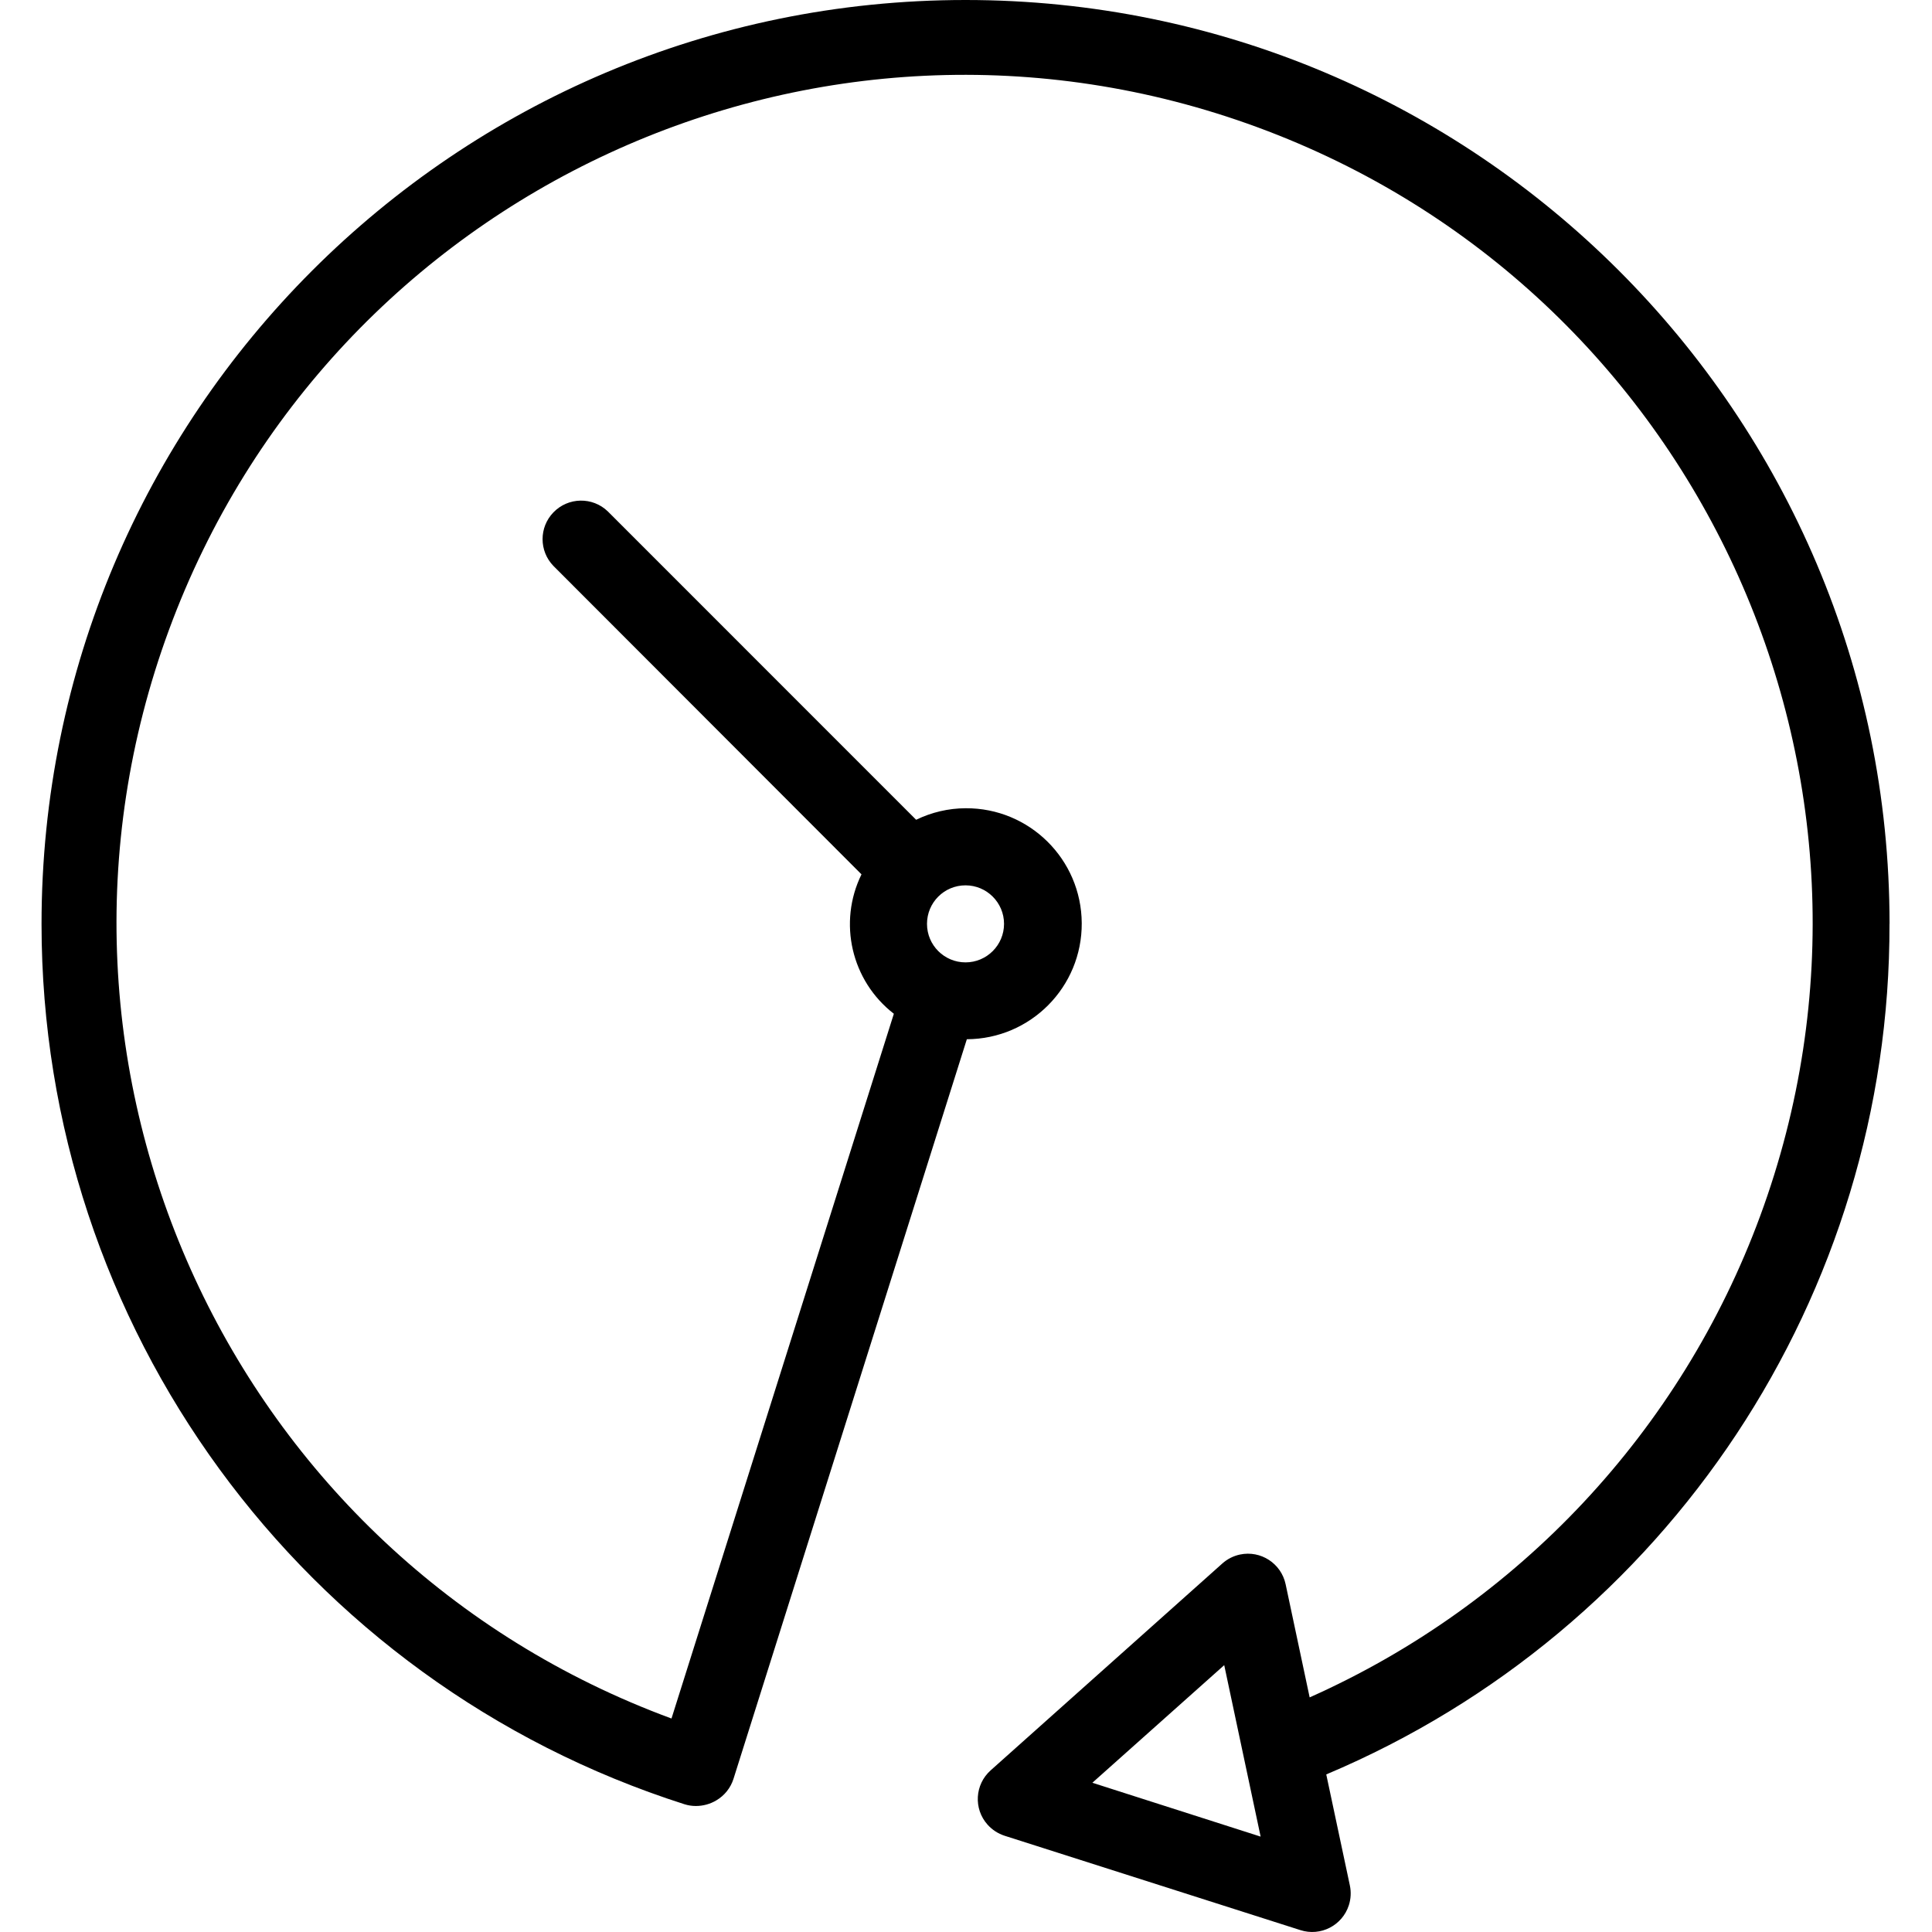
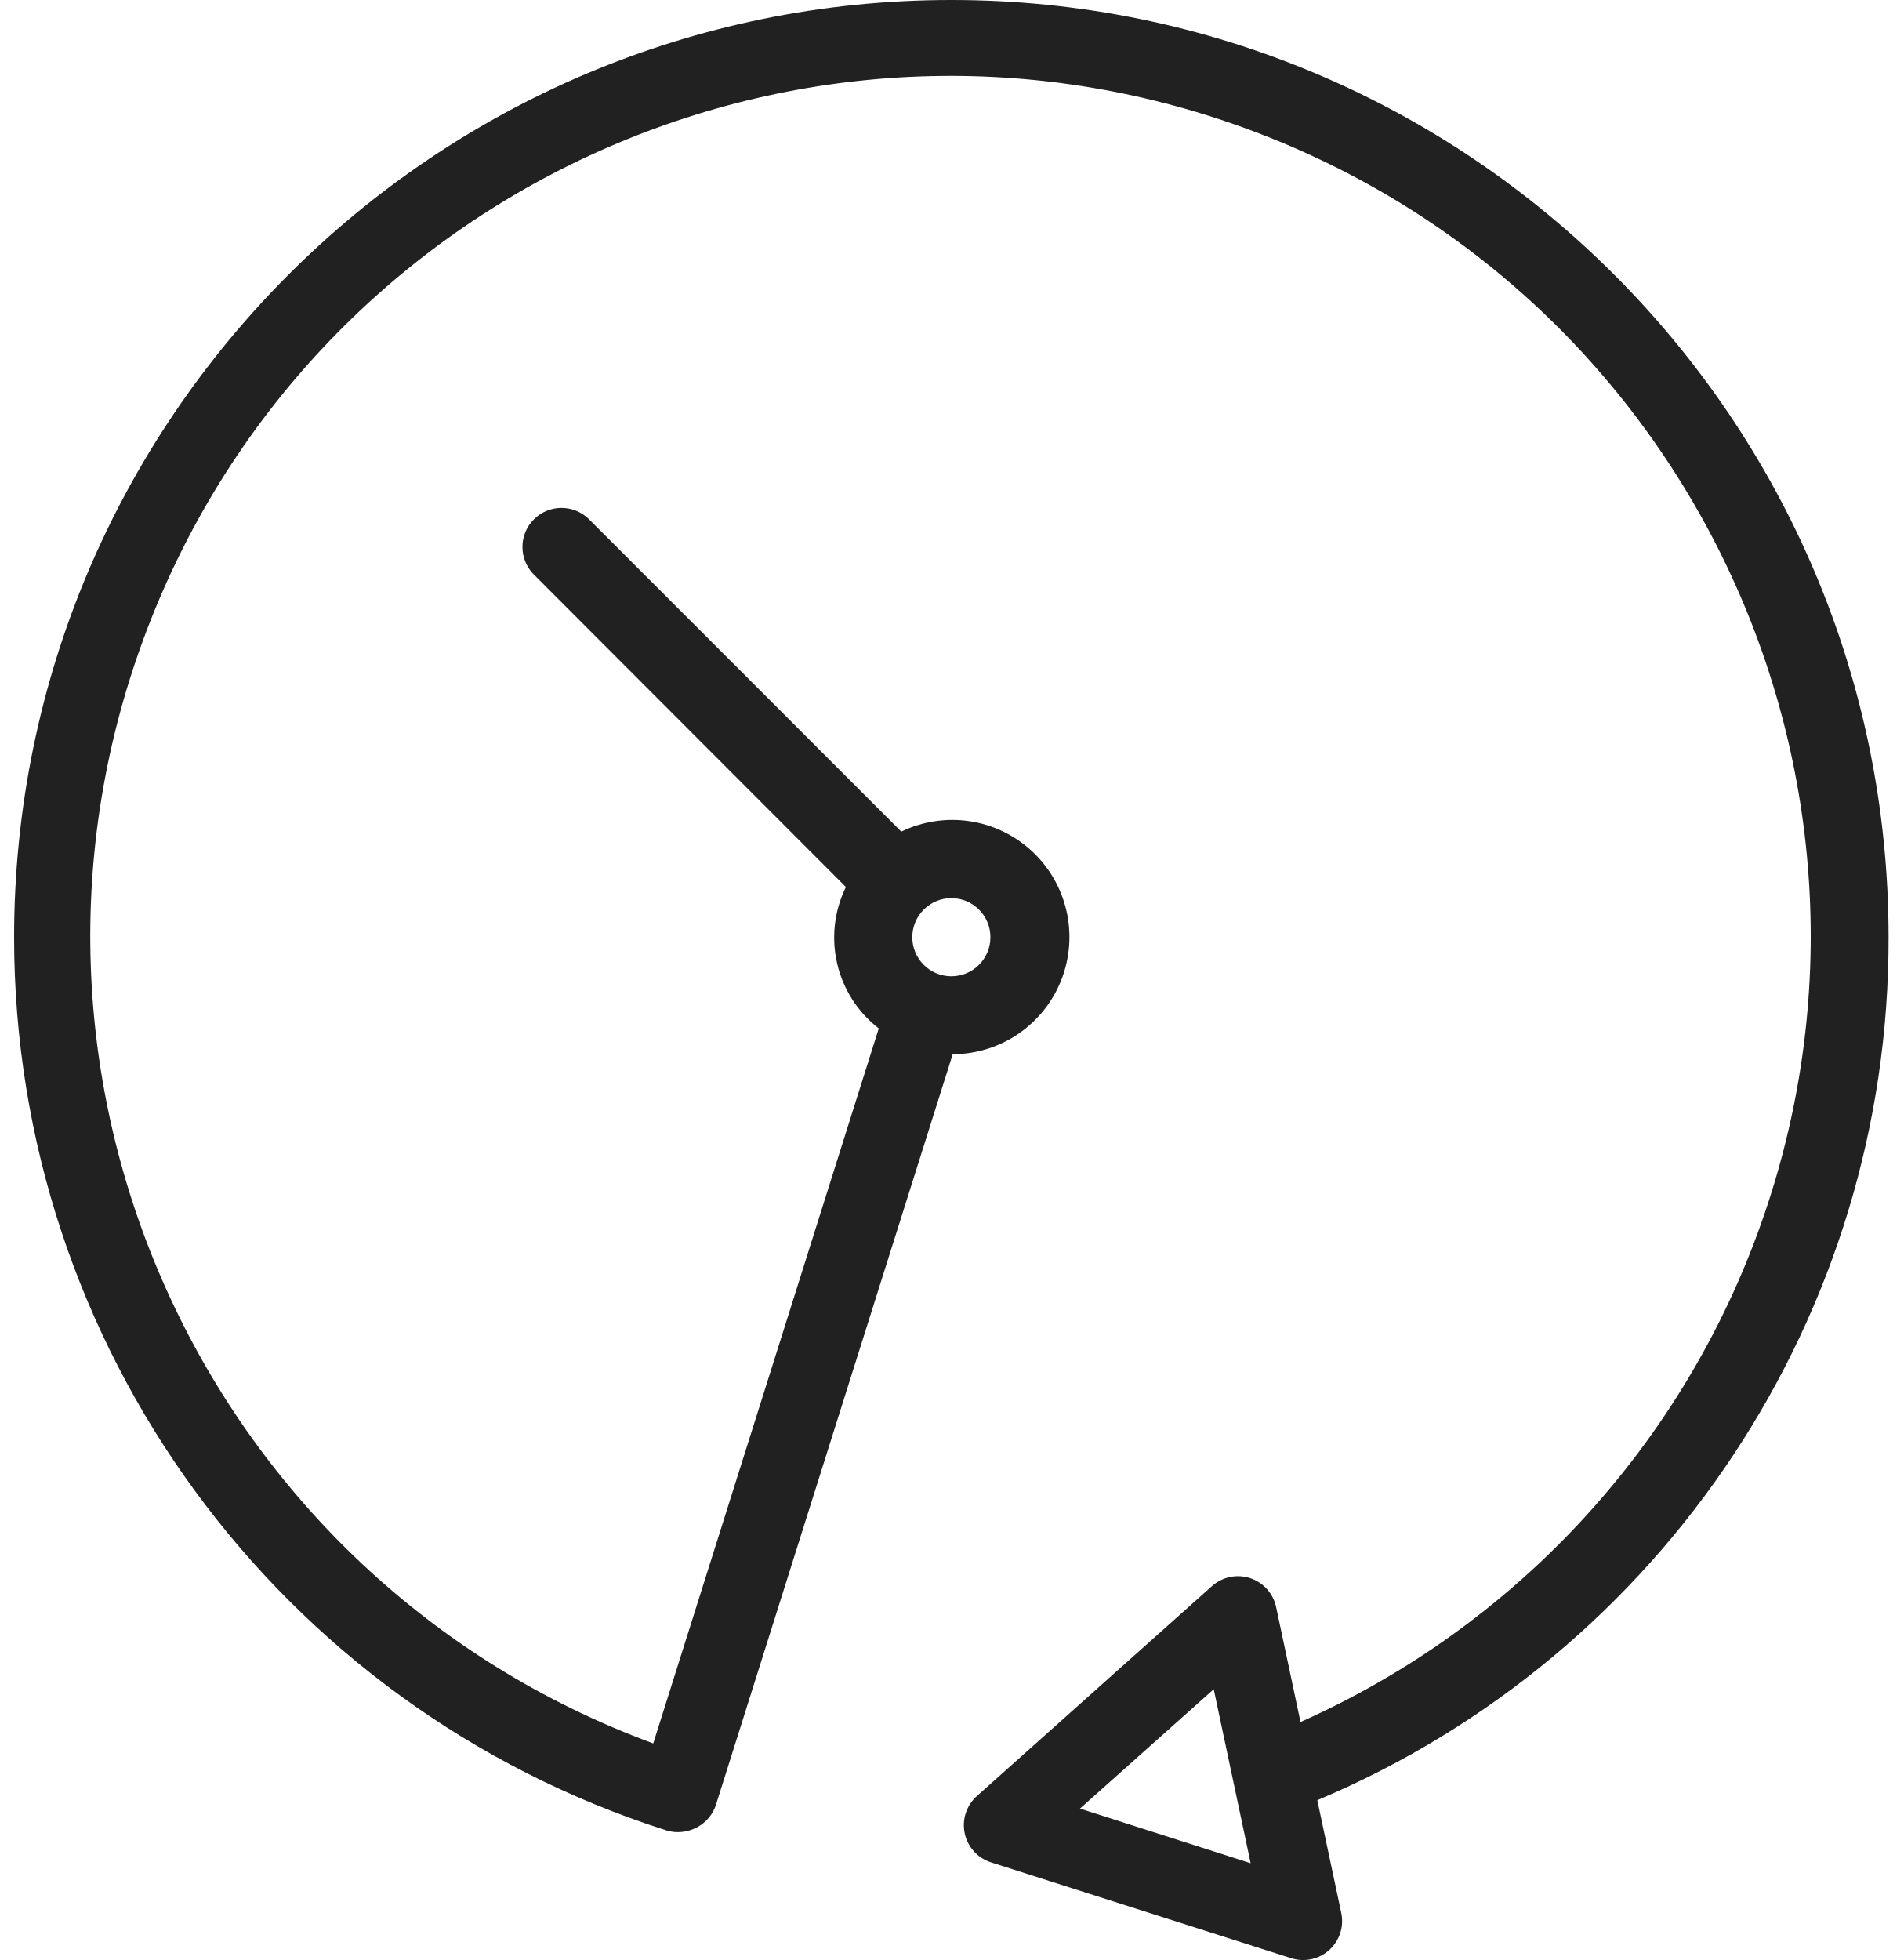
- <svg xmlns="http://www.w3.org/2000/svg" version="1.1" width="32" height="32" viewBox="0 0 32 32">
-   <path d="M31.297 15.301c-0.002-8.452-6.855-15.303-15.308-15.301s-15.303 6.855-15.301 15.308c0.001 6.658 4.307 12.551 10.649 14.576 0.061 0.019 0.124 0.029 0.187 0.029 0.121-0 0.239-0.032 0.342-0.094 0.135-0.080 0.236-0.207 0.283-0.356l3.865-12.25c1.057-0.005 1.909-0.866 1.903-1.923s-0.866-1.909-1.923-1.903c-0.284 0.001-0.565 0.067-0.82 0.191l-5.106-5.107c-0.253-0.245-0.657-0.238-0.902 0.016-0.239 0.247-0.239 0.639 0 0.886l5.103 5.109c-0.392 0.799-0.168 1.764 0.536 2.309l-3.683 11.673c-7.278-2.681-11.004-10.754-8.323-18.032s10.754-11.004 18.032-8.323 11.004 10.754 8.323 18.032c-1.31 3.556-4.001 6.431-7.462 7.973l-0.398-1.874c-0.073-0.344-0.411-0.565-0.756-0.492-0.109 0.023-0.209 0.074-0.292 0.148l-3.837 3.426c-0.263 0.234-0.287 0.637-0.052 0.9 0.076 0.085 0.174 0.149 0.283 0.184l4.899 1.563c0.335 0.108 0.694-0.077 0.802-0.412 0.034-0.106 0.040-0.219 0.017-0.328l-0.391-1.839c5.664-2.388 9.342-7.942 9.329-14.089zM15.992 14.664c0.352 0 0.638 0.286 0.638 0.638s-0.286 0.638-0.638 0.638c-0.352 0-0.638-0.285-0.638-0.638s0.285-0.638 0.638-0.638zM18.093 29.528l2.184-1.948 0.603 2.84-2.787-0.892z" />
+ <svg xmlns="http://www.w3.org/2000/svg" width="68" height="70" fill="none">
+   <path d="M67.461 33.471C67.458 14.982 52.466-.004 33.975 0 15.485.004.5 14.996.504 33.486A33.479 33.479 0 0023.799 65.37c.133.042.27.063.41.063.263 0 .521-.071.748-.205.296-.175.516-.453.62-.78l8.454-26.797a4.184 4.184 0 10-1.837-7.95L21.025 18.53a1.395 1.395 0 00-1.972 1.973l11.163 11.176a4.104 4.104 0 001.174 5.051l-8.056 25.535C7.414 56.4-.738 38.74 5.126 22.82 10.991 6.9 28.65-1.252 44.571 4.613c15.92 5.864 24.072 23.524 18.207 39.444A30.72 30.72 0 0146.455 61.5l-.87-4.1a1.394 1.394 0 00-2.294-.752l-8.393 7.494a1.394 1.394 0 00.505 2.372l10.716 3.42a1.394 1.394 0 001.791-1.619l-.855-4.022a33.37 33.37 0 0020.406-30.82zm-33.478-1.394a1.395 1.395 0 110 2.79 1.395 1.395 0 010-2.79zm4.594 32.515l4.778-4.262 1.319 6.213-6.097-1.951z" fill="#212121" />
</svg>
